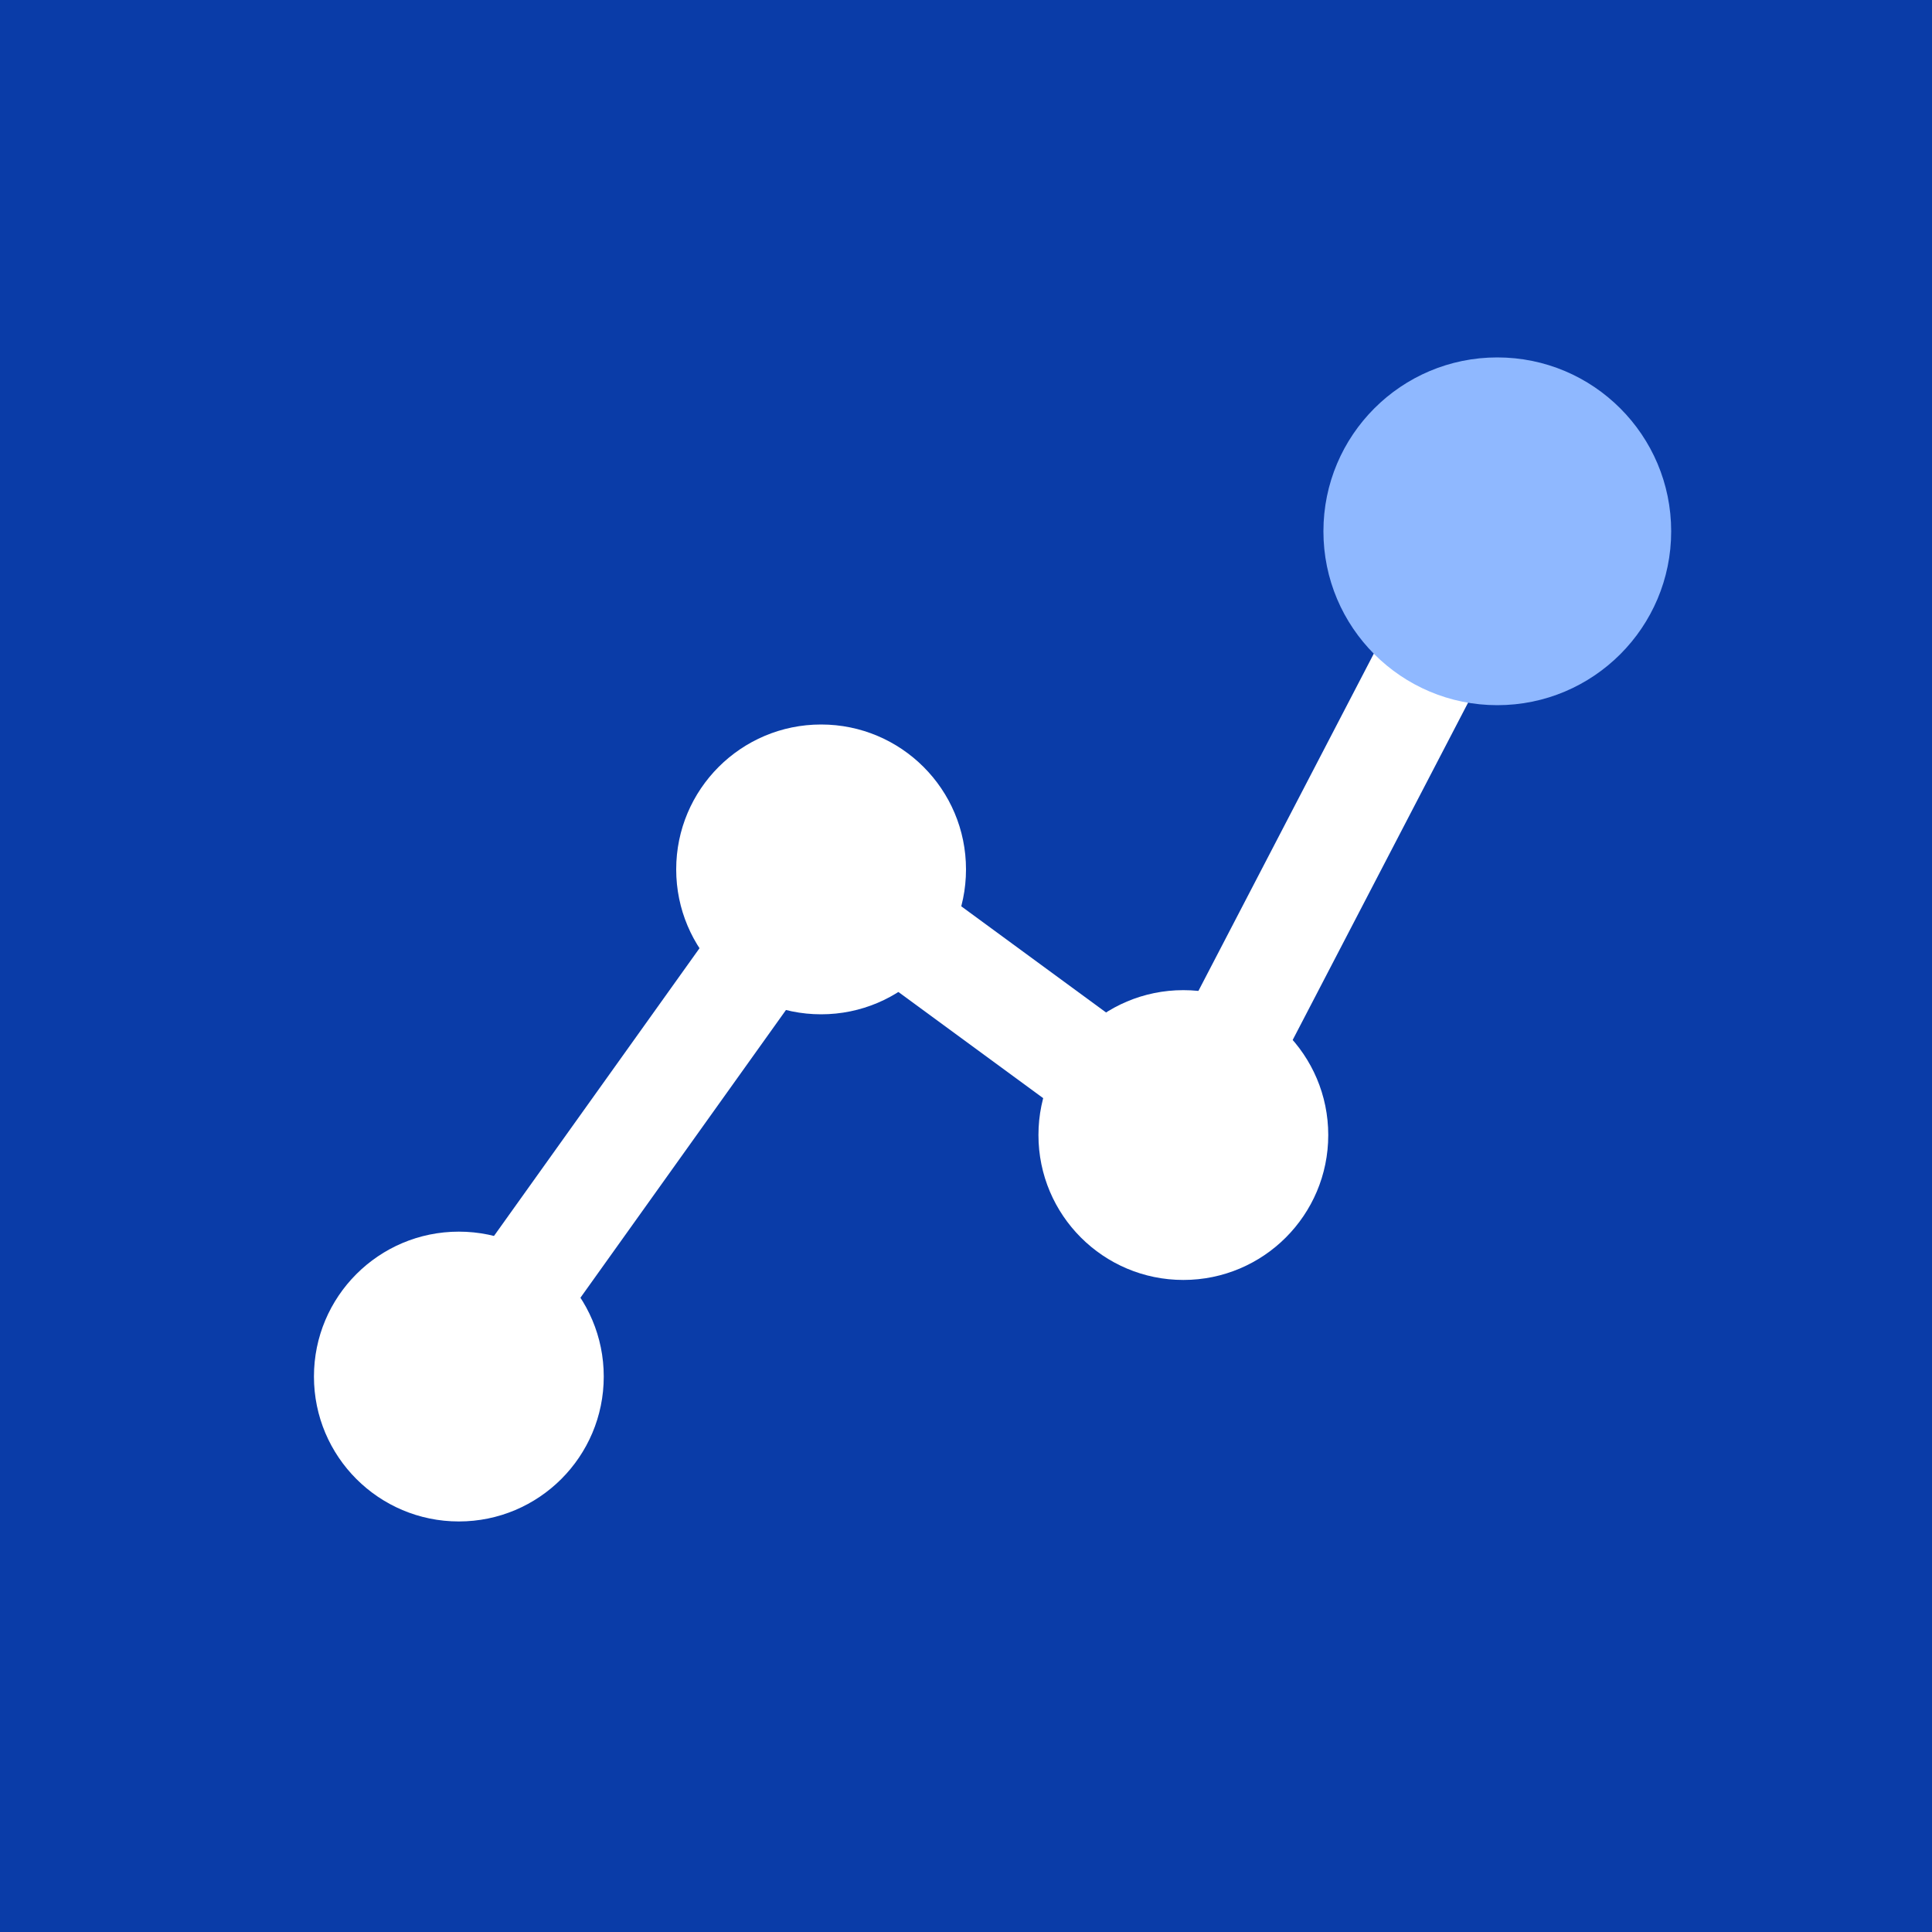
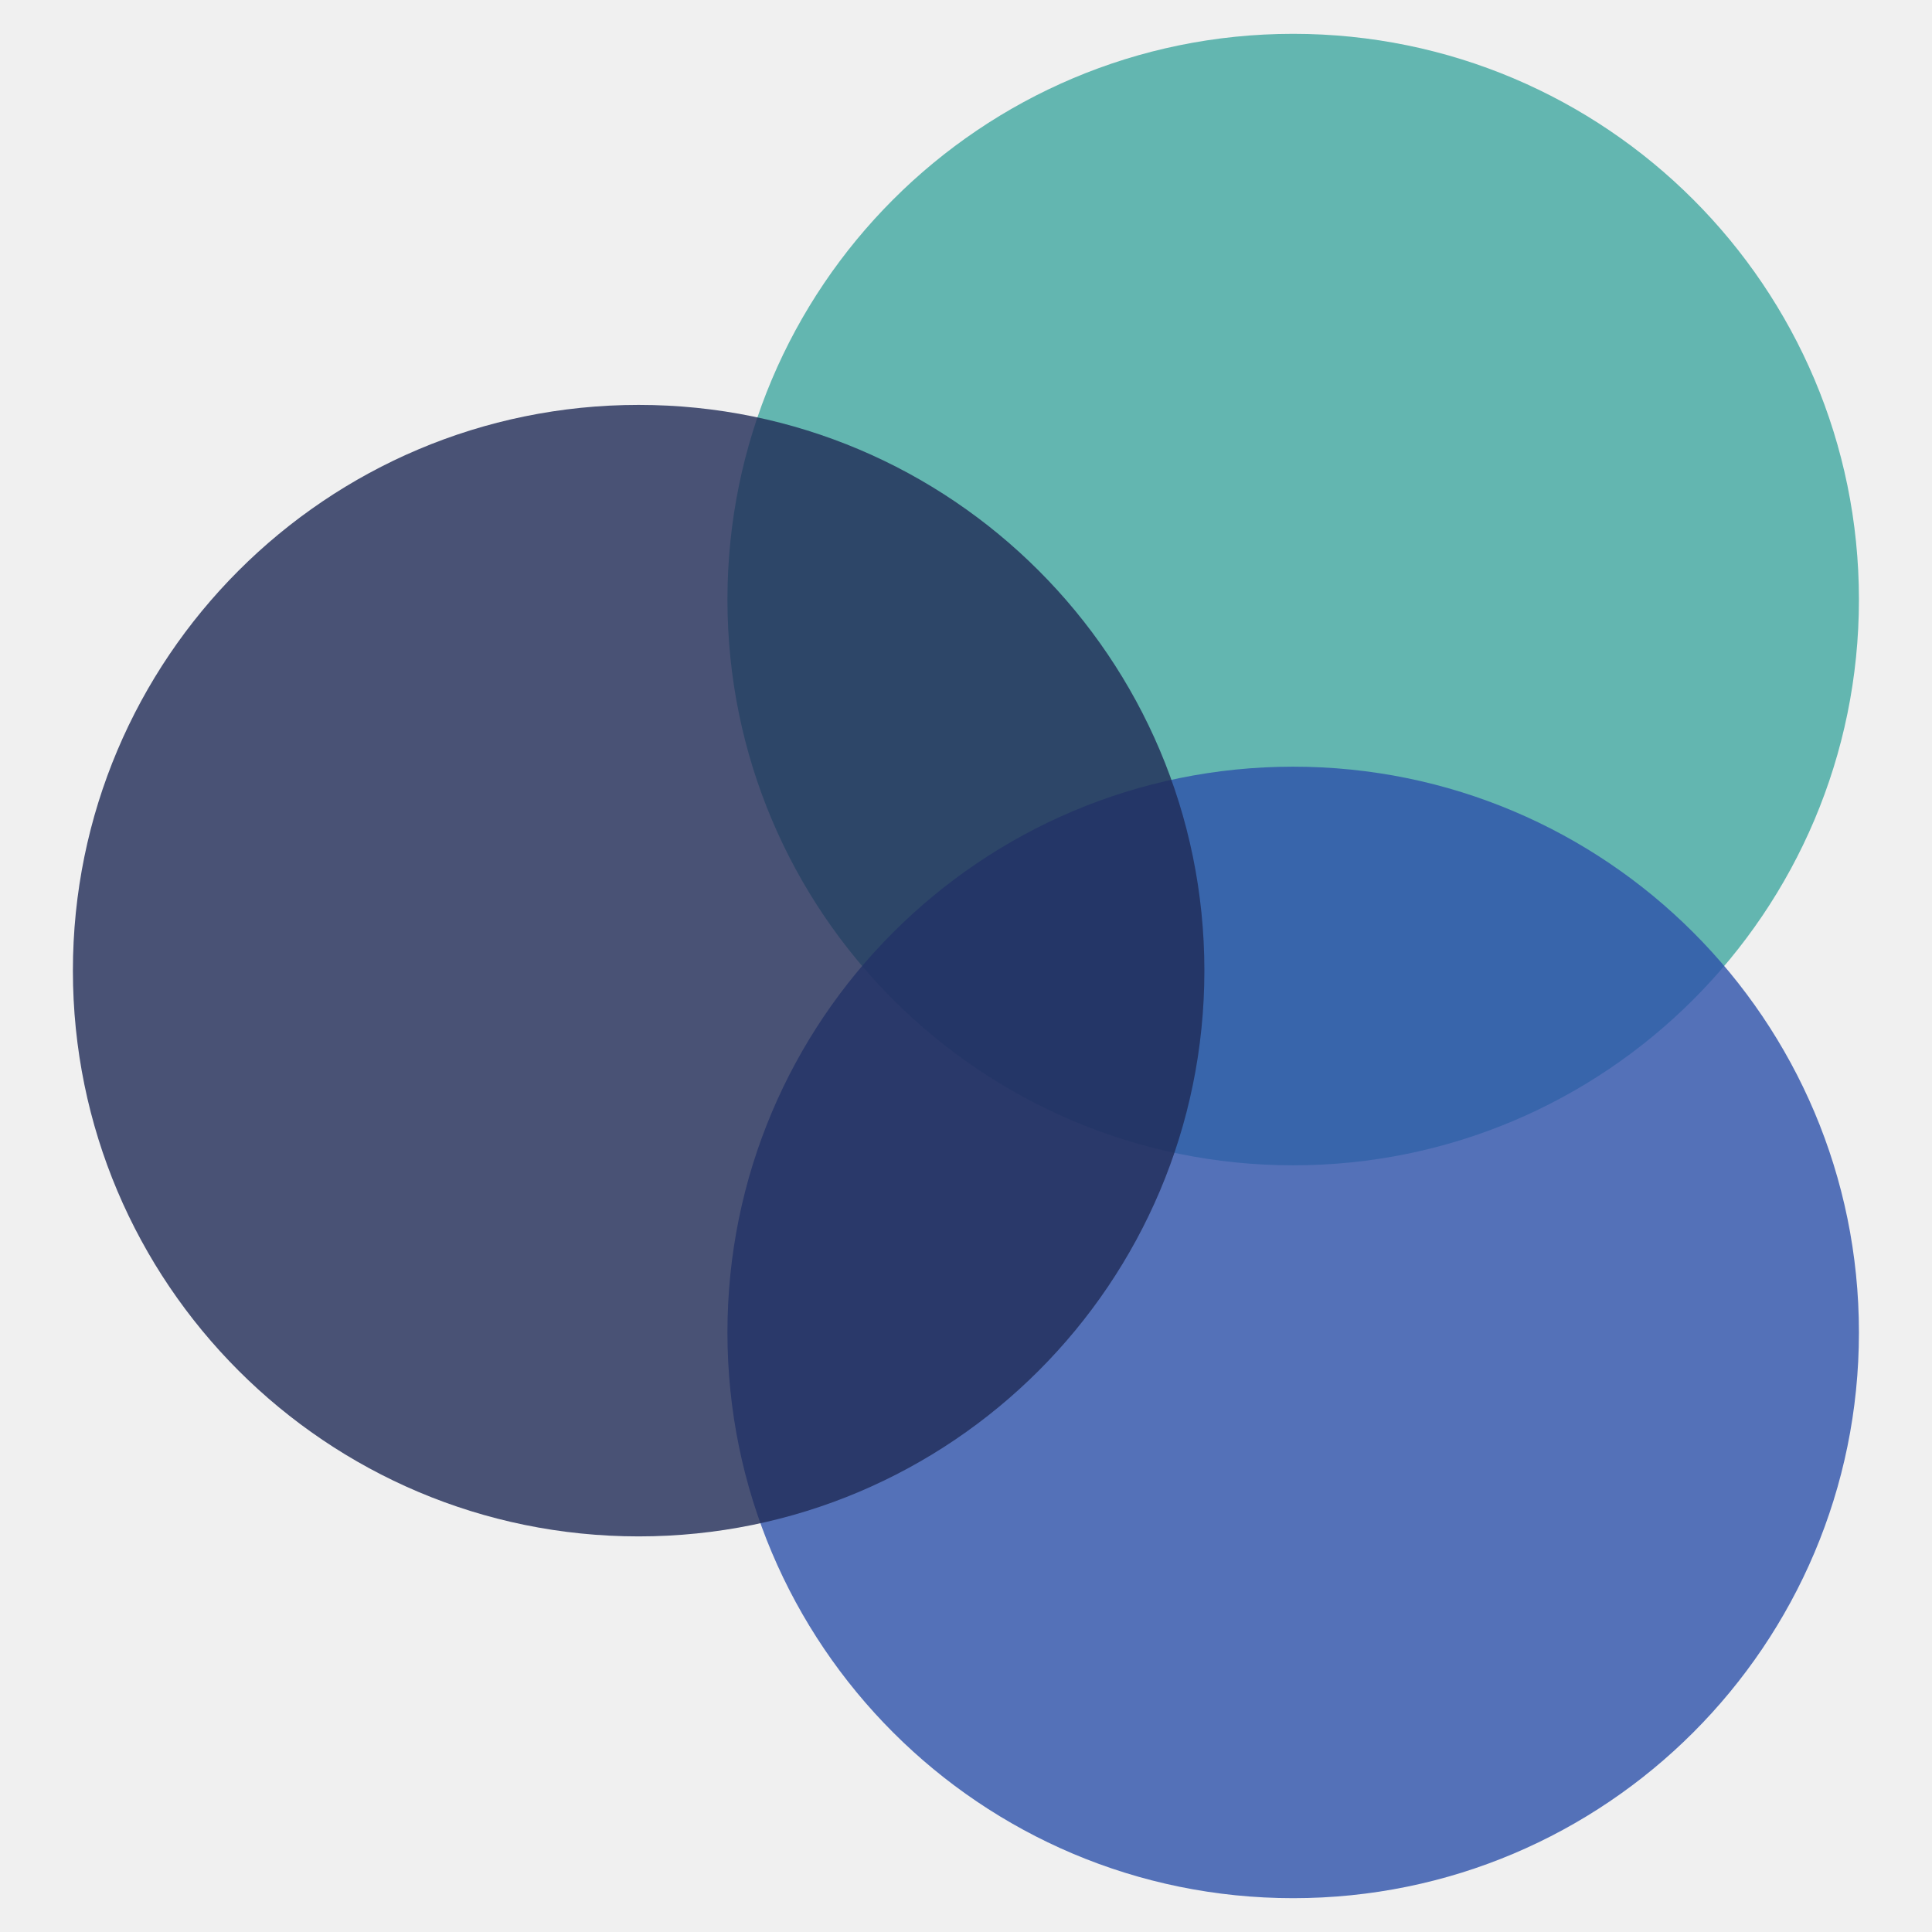
- <svg xmlns="http://www.w3.org/2000/svg" viewBox="0 0 40 40">
-   <rect width="40" height="40" fill="#0A3CA8" />
-   <path d="M9.5 28.5 17 18l7.5 5.5L31 11" fill="none" stroke="#fff" stroke-width="2.2" />
-   <circle cx="9.5" cy="28.5" r="3" fill="#fff" />
-   <circle cx="17" cy="18" r="3" fill="#fff" />
-   <circle cx="24.5" cy="23.5" r="3" fill="#fff" />
-   <circle cx="31" cy="11" r="3.6" fill="#8fb8ff" />
+ <svg xmlns="http://www.w3.org/2000/svg" viewBox="233.79 321.44 114.23 114.23">
+   <circle cx="310.25" cy="356.89" r="33.45" fill="#40a8a0" fill-opacity="0.8" />
+   <circle cx="310.25" cy="400.22" r="33.45" fill="#2d51aa" fill-opacity="0.8" />
+   <circle cx="271.55" cy="378.83" r="33.45" fill="#202b57" fill-opacity="0.8" />
</svg>
